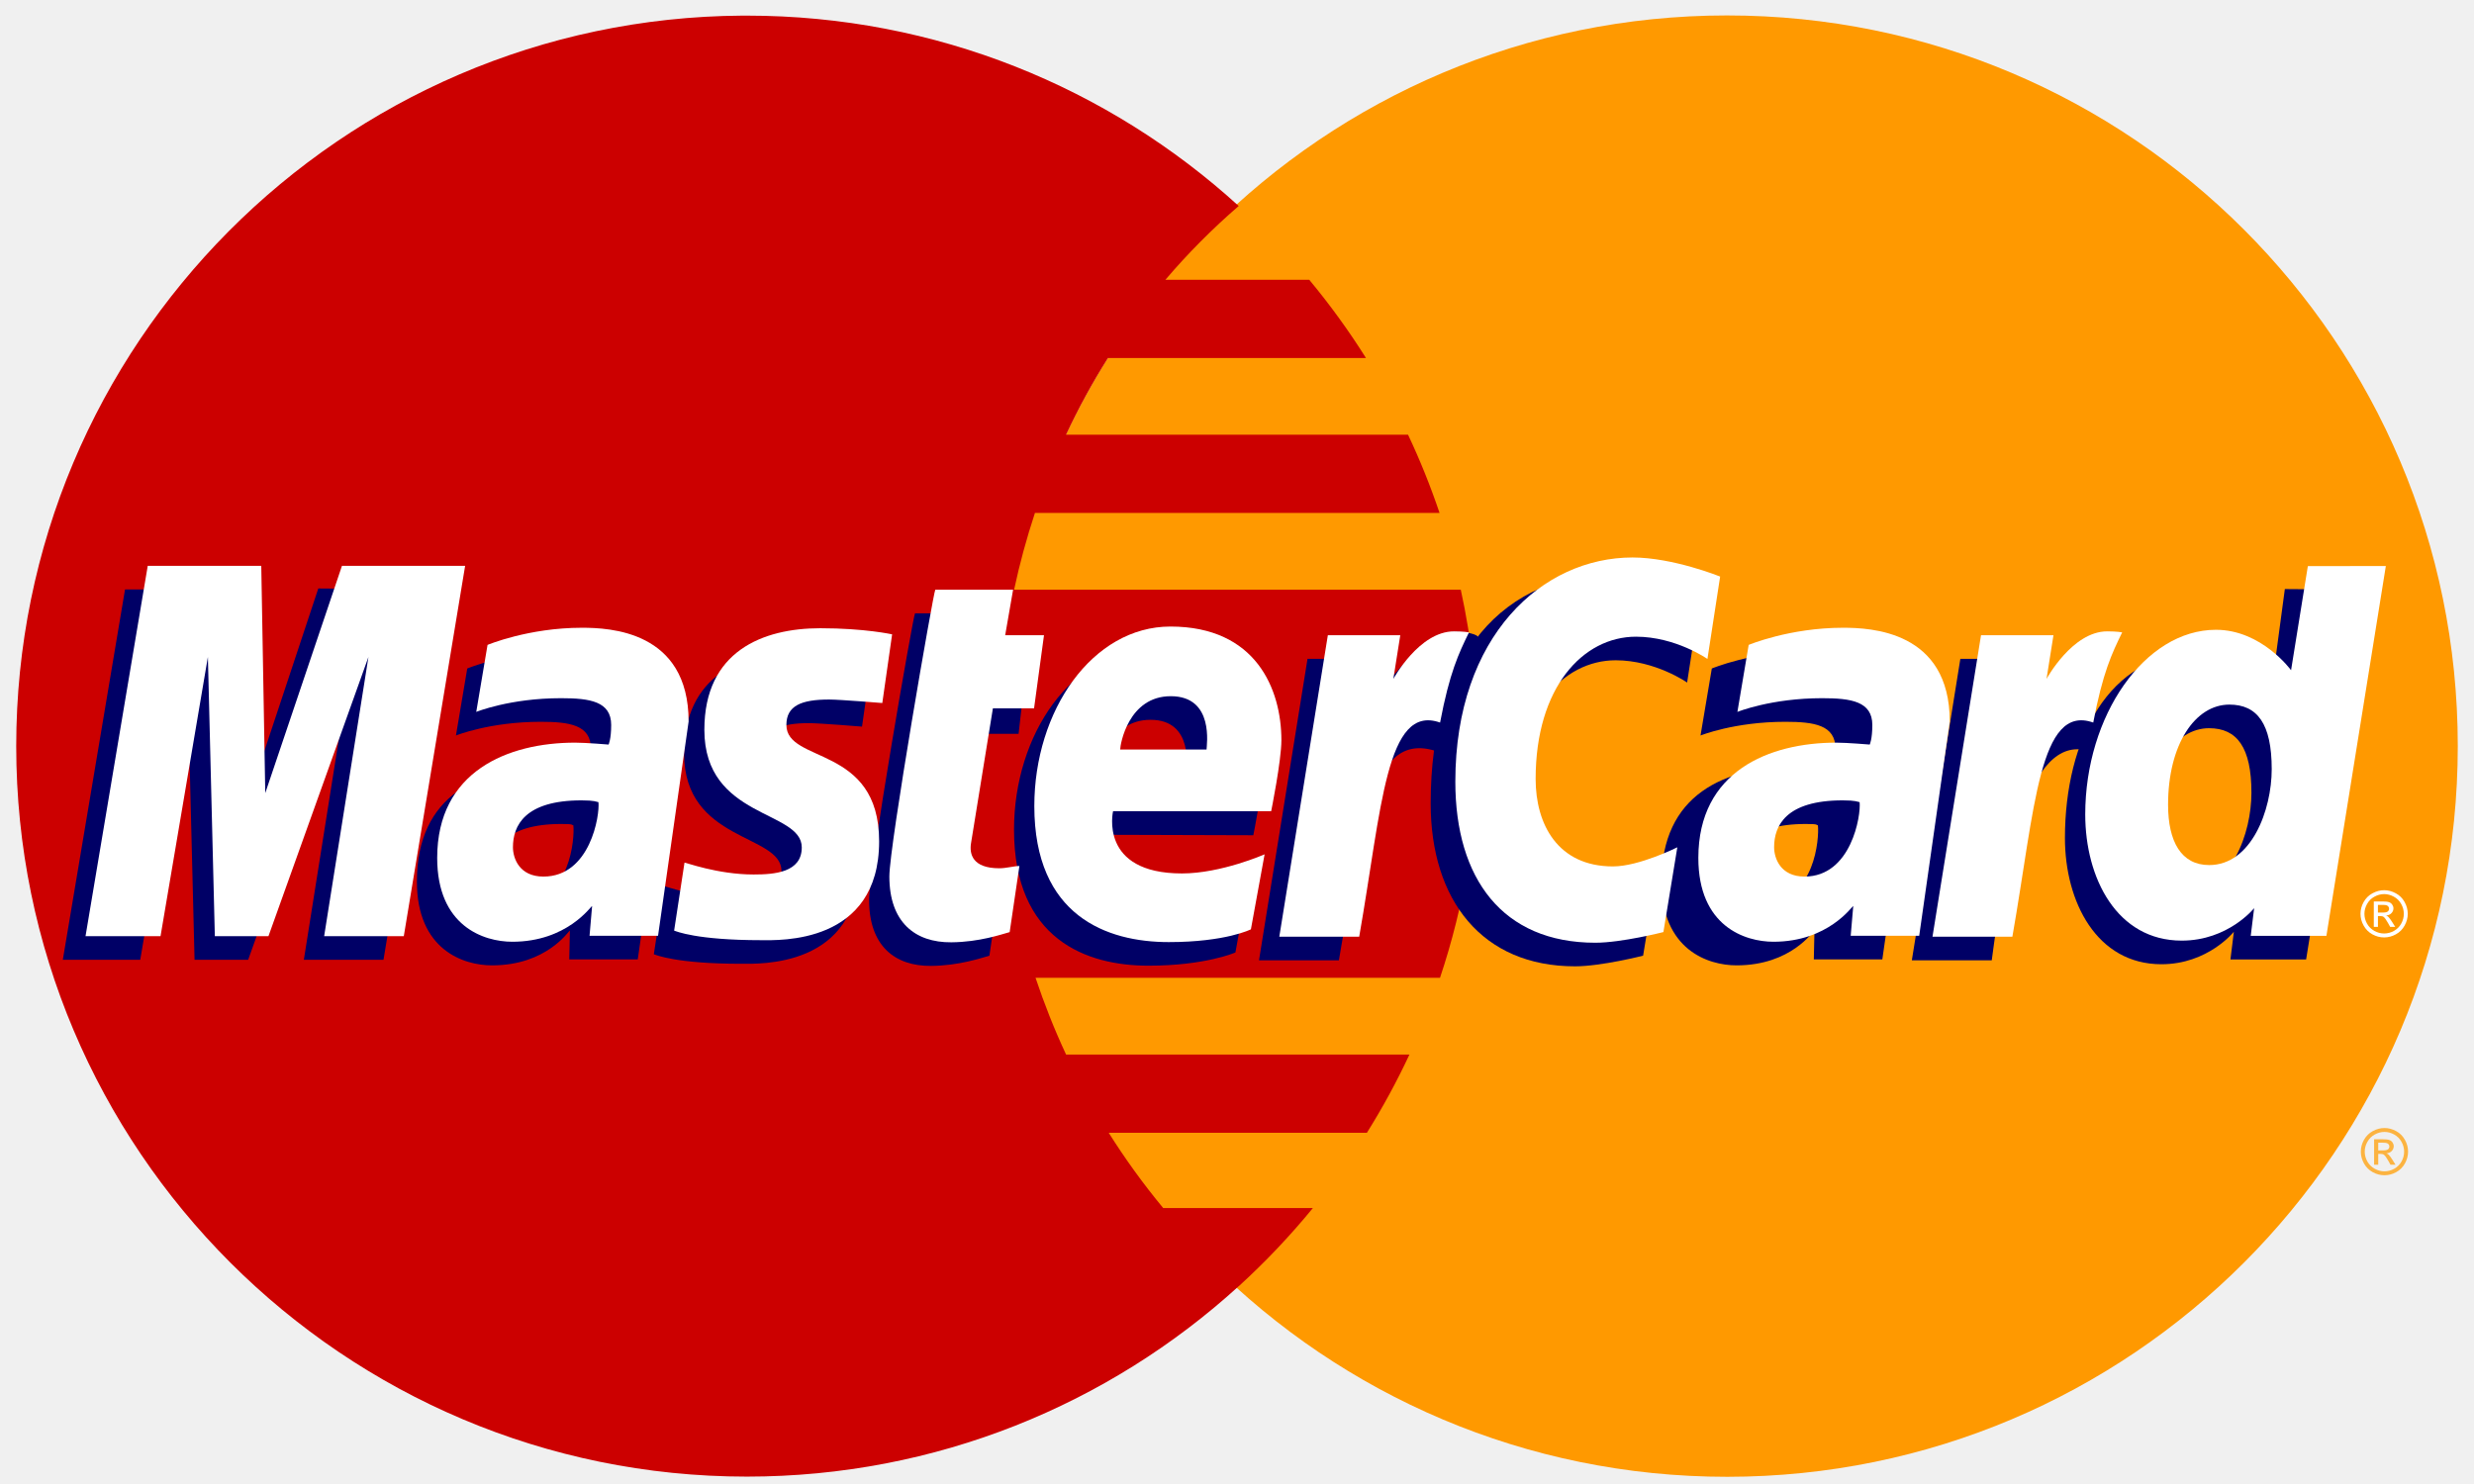
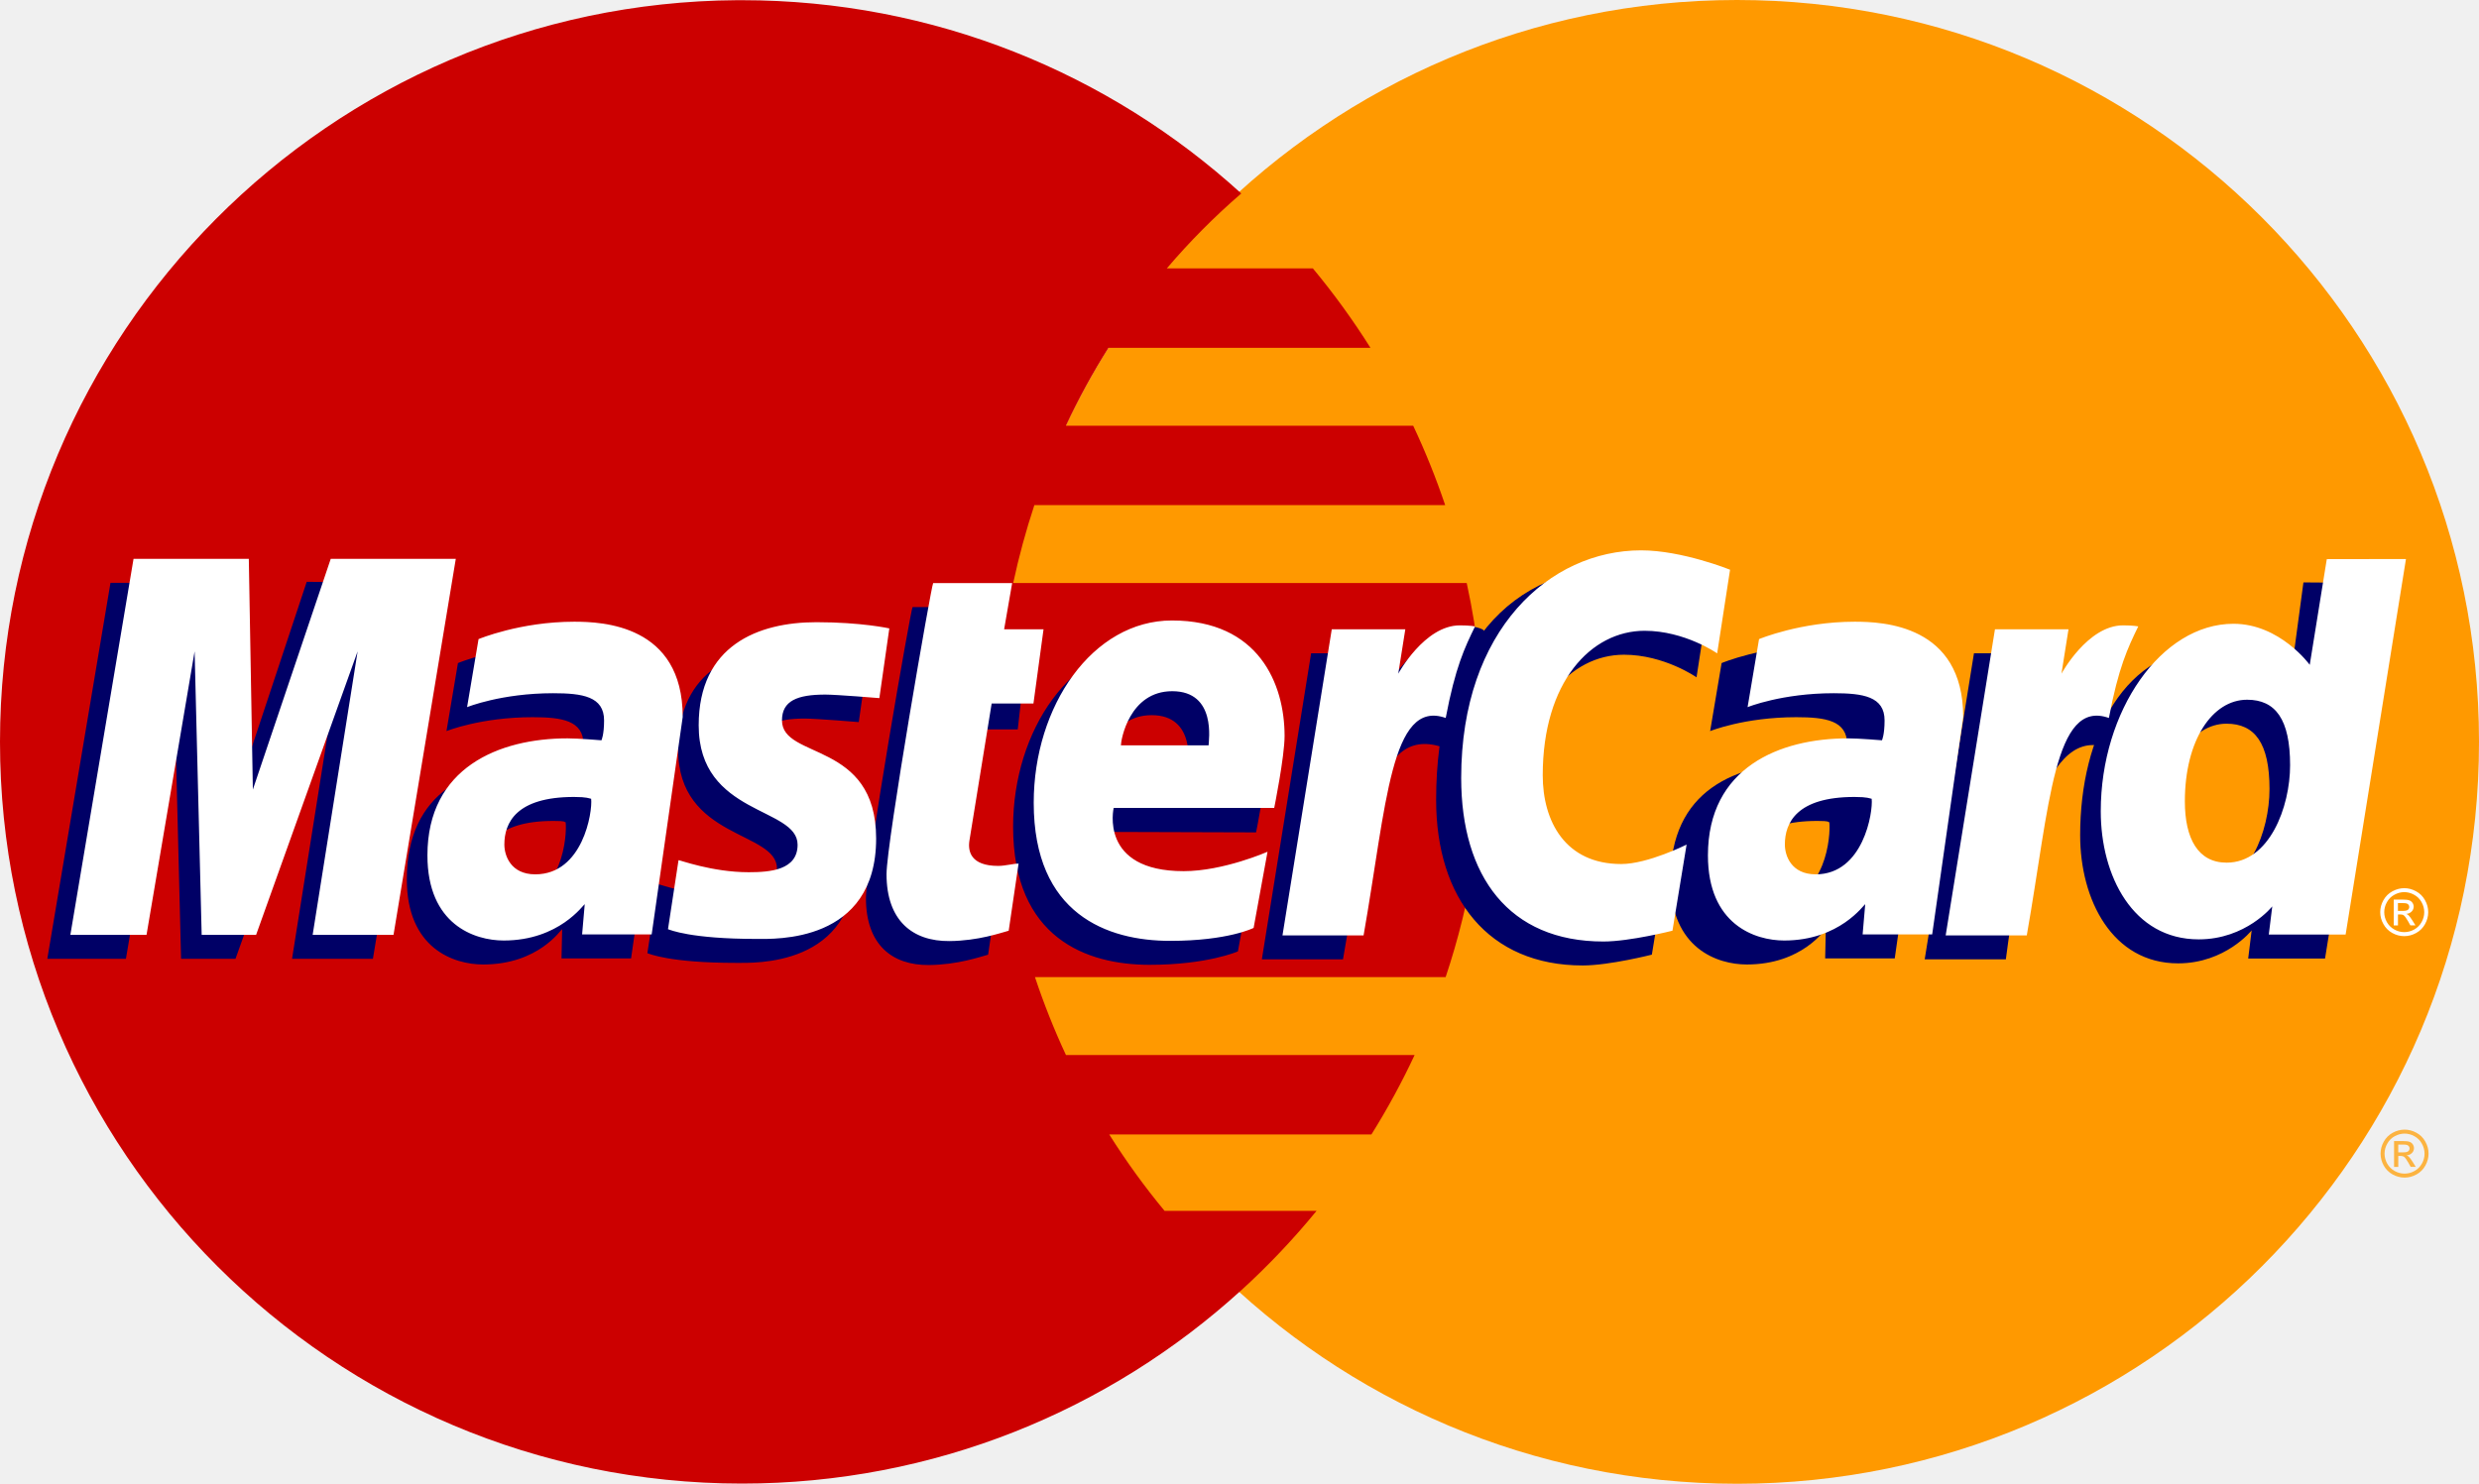
- <svg xmlns="http://www.w3.org/2000/svg" version="1.1" id="Layer_1" x="0px" y="0px" width="300px" height="180px" viewBox="0 0 300 180" style="enable-background:new 0 0 300 180;" xml:space="preserve">
-   <g id="layer1">
-     <g id="g10305">
-       <path id="path2268" style="fill:#FF9900;" d="M298.032,90.5c0.014,48.936-39.646,88.614-88.582,88.627    c-48.937,0.012-88.614-39.646-88.627-88.582c0-0.016,0-0.029,0-0.045c-0.013-48.935,39.647-88.615,88.581-88.628    c48.937-0.013,88.615,39.647,88.628,88.583C298.032,90.47,298.032,90.484,298.032,90.5z" />
-       <path id="path1350" style="fill:#CC0000;" d="M90.001,1.895C41.355,2.204,1.967,41.781,1.967,90.5    c0,48.909,39.695,88.604,88.605,88.604c22.955,0,43.879-8.748,59.624-23.086c-0.001,0-0.003-0.002-0.007-0.004h0.019    c3.224-2.938,6.231-6.108,8.995-9.488H141.05c-2.424-2.928-4.627-5.979-6.606-9.127h31.308c1.904-3.047,3.628-6.211,5.158-9.488    h-41.635c-1.419-3.042-2.651-6.153-3.703-9.309h49.045c2.956-8.832,4.56-18.281,4.56-28.103c0-6.512-0.706-12.861-2.042-18.974    h-54.164c0.671-3.146,1.518-6.254,2.528-9.308h49.063c-1.097-3.25-2.371-6.417-3.82-9.487H129.27    c1.496-3.196,3.191-6.305,5.084-9.307h31.285c-2.082-3.317-4.386-6.486-6.877-9.488h-17.443c2.697-3.174,5.666-6.163,8.889-8.95    c-15.746-14.34-36.676-23.09-59.636-23.09C90.381,1.895,90.192,1.894,90.001,1.895z" />
-       <path id="use9412" style="fill:#FCB340;" d="M289.143,136.82c0.482,0,0.951,0.125,1.409,0.371c0.46,0.246,0.814,0.601,1.07,1.062    c0.256,0.456,0.384,0.937,0.384,1.435c0,0.492-0.127,0.968-0.379,1.424c-0.251,0.455-0.605,0.81-1.061,1.063    c-0.451,0.249-0.928,0.375-1.424,0.375s-0.972-0.126-1.426-0.375c-0.455-0.254-0.807-0.607-1.063-1.063    c-0.252-0.456-0.377-0.932-0.377-1.424c0-0.498,0.127-0.979,0.384-1.435c0.258-0.461,0.614-0.813,1.071-1.062    C288.193,136.945,288.662,136.82,289.143,136.82 M289.143,137.295c-0.401,0-0.793,0.104-1.176,0.311    c-0.38,0.207-0.677,0.5-0.891,0.888c-0.217,0.382-0.325,0.778-0.325,1.194c0,0.412,0.106,0.81,0.315,1.188    c0.214,0.377,0.51,0.673,0.888,0.885c0.381,0.211,0.776,0.315,1.188,0.315c0.414,0,0.81-0.104,1.189-0.315    c0.378-0.212,0.673-0.508,0.884-0.885c0.209-0.378,0.313-0.775,0.313-1.188c0-0.416-0.106-0.813-0.321-1.194    c-0.213-0.388-0.511-0.681-0.894-0.888C289.934,137.398,289.544,137.295,289.143,137.295 M287.887,141.27v-3.082h1.062    c0.36,0,0.622,0.028,0.784,0.088c0.162,0.057,0.291,0.154,0.388,0.297c0.095,0.141,0.144,0.291,0.144,0.451    c0,0.226-0.08,0.422-0.242,0.588c-0.158,0.166-0.373,0.261-0.639,0.281c0.109,0.045,0.196,0.102,0.264,0.164    c0.125,0.12,0.275,0.323,0.455,0.61l0.375,0.603h-0.606l-0.272-0.485c-0.215-0.382-0.388-0.62-0.521-0.718    c-0.091-0.069-0.224-0.105-0.397-0.105h-0.293v1.311h-0.5 M288.385,139.535h0.604c0.288,0,0.483-0.044,0.588-0.129    c0.106-0.088,0.159-0.2,0.159-0.342c0-0.092-0.024-0.174-0.075-0.244c-0.052-0.073-0.122-0.125-0.213-0.162    c-0.089-0.035-0.255-0.055-0.497-0.055h-0.564v0.932" />
-     </g>
-     <g id="g16480">
-       <g id="g13802" transform="translate(-13.74405,15.9939)">
-         <path id="path13804" style="fill:#000066;" d="M133.719,99.926l1.18-8.02c-0.645,0-1.593,0.279-2.431,0.279     c-3.284,0-3.694-1.755-3.436-3.037l3.236-16.13h4.992l1.029-9.103h-4.705l0.958-5.516H124.7     c-0.208,0.208-5.568,31.022-5.568,34.776c0,5.555,3.118,8.027,7.516,7.988C130.09,101.134,132.773,100.181,133.719,99.926z" />
-         <path id="path13806" style="fill:#000066;" d="M136.706,84.638c0,13.332,8.799,16.499,16.297,16.499     c6.921,0,10.55-1.604,10.55-1.604l1.662-9.1c0,0-5.848,2.378-10.601,2.378c-10.131,0-8.355-7.554-8.355-7.554l19.463,0.059     c0,0,1.239-6.111,1.239-8.602c0-6.217-3.387-13.849-13.745-13.849C143.73,62.867,136.706,73.088,136.706,84.638z M153.252,71.313     c5.324,0,4.342,5.984,4.342,6.469H147.12C147.12,77.162,148.109,71.313,153.252,71.313z" />
-         <path id="path13808" style="fill:#000066;" d="M212.99,99.923l1.689-10.284c0,0-4.632,2.321-7.807,2.321     c-6.693,0-9.378-5.11-9.378-10.601c0-11.137,5.758-17.265,12.168-17.265c4.808,0,8.665,2.699,8.665,2.699l1.54-9.993     c0,0-4.554-3.289-9.456-3.308c-14.745-0.058-23.182,10.208-23.182,27.955c0,11.763,6.248,19.768,17.506,19.768     C207.918,101.215,212.99,99.923,212.99,99.923z" />
-         <path id="path13810" style="fill:#000066;" d="M81.83,63.012c-6.469,0-11.427,2.079-11.427,2.079l-1.37,8.127     c0,0,4.093-1.663,10.281-1.663c3.513,0,6.083,0.395,6.083,3.25c0,1.734-0.314,2.374-0.314,2.374s-2.772-0.231-4.056-0.231     c-9.21,0-16.729,3.482-16.729,13.98c0,8.273,5.623,10.17,9.108,10.17c6.657,0,9.292-4.203,9.444-4.215l-0.077,3.488     c0,0,8.306,0,8.307,0l3.706-25.98C94.786,63.366,85.17,63.012,81.83,63.012z M83.268,84.108c0.181,1.586-0.41,9.086-6.092,9.086     c-2.93,0-3.691-2.24-3.691-3.562c0-2.584,1.403-5.683,8.315-5.683C83.41,83.949,82.997,84.065,83.268,84.108z" />
-         <path id="path13812" style="fill:#000066;" d="M103.615,100.906c2.125,0,14.272,0.541,14.272-11.994     c0-11.721-11.244-9.404-11.244-14.114c0-2.342,1.833-3.08,5.184-3.08c1.329,0,6.447,0.423,6.447,0.423l1.189-8.33     c0,0.001-3.312-0.741-8.704-0.741c-6.979,0-14.063,2.786-14.063,12.318c0,10.802,11.812,9.717,11.812,14.267     c0,3.037-3.3,3.287-5.844,3.287c-4.401,0-8.363-1.511-8.377-1.438l-1.259,8.245C93.257,99.819,95.702,100.906,103.615,100.906z" />
-         <path id="path13814" style="fill:#000066;" d="M290.807,55.455l-1.705,12.709c0,0-3.553-4.905-9.112-4.905     c-10.459,0-15.849,10.423-15.849,22.396c0,7.73,3.844,15.307,11.699,15.307c5.651,0,8.784-3.941,8.784-3.941l-0.415,3.365h9.178     l7.207-44.862L290.807,55.455z M286.755,80.156c0,4.983-2.468,11.64-7.581,11.64c-3.396,0-4.988-2.851-4.988-7.324     c0-7.315,3.285-12.14,7.432-12.14C285.012,72.332,286.755,74.662,286.755,80.156z" />
-         <path id="path13816" style="fill:#000066;" d="M30.749,100.423l5.743-33.87l0.844,33.87h6.499l12.125-33.87l-5.371,33.87h9.658     l7.437-44.922l-15.342-0.117l-9.126,27.504l-0.25-27.387h-14.06l-7.544,44.922H30.749L30.749,100.423z" />
-         <path id="path13818" style="fill:#000066;" d="M176.101,100.487c2.746-15.615,3.724-27.947,11.732-25.393     c1.15-6.044,3.891-11.3,5.143-13.858c0,0-0.396-0.589-2.871-0.589c-4.225,0-9.866,8.574-9.866,8.574l0.843-5.301h-8.786     l-5.884,36.566H176.101z" />
-         <g id="use14699" transform="translate(845.3001,0)">
-           <path id="path13810_1_" style="fill:#000066;" d="M-612.55,63.012c-6.472,0-11.43,2.079-11.43,2.079l-1.369,8.127      c0,0,4.095-1.663,10.28-1.663c3.514,0,6.083,0.395,6.083,3.25c0,1.734-0.313,2.374-0.313,2.374s-2.771-0.231-4.055-0.231      c-9.211,0-16.729,3.482-16.729,13.98c0,8.273,5.622,10.17,9.107,10.17c6.655,0,9.292-4.203,9.443-4.215l-0.078,3.488h8.309      l3.705-25.98C-599.596,63.366-609.212,63.012-612.55,63.012z M-611.114,84.108c0.18,1.586-0.411,9.086-6.092,9.086      c-2.932,0-3.692-2.24-3.692-3.562c0-2.584,1.402-5.683,8.315-5.683C-610.972,83.949-611.384,84.065-611.114,84.108z" />
-         </g>
-         <path id="use14701" style="fill:#000066;" d="M255.266,100.487c1.508-11.488,4.299-27.616,11.731-25.393     c1.149-6.044,0.041-6.028-2.433-6.028c-4.228,0-5.164,0.154-5.164,0.154l0.844-5.301h-8.785l-5.884,36.567H255.266     L255.266,100.487z" />
-       </g>
-       <g id="g10289">
-         <path id="path4157" style="fill:#FFFFFF;" d="M122.434,113.059l1.181-8.019c-0.645,0-1.594,0.276-2.431,0.276     c-3.284,0-3.646-1.746-3.437-3.037l2.653-16.362h4.991l1.205-8.87h-4.706l0.958-5.516h-9.434     c-0.208,0.208-5.569,31.023-5.569,34.775c0,5.555,3.119,8.029,7.517,7.989C118.806,114.266,121.488,113.313,122.434,113.059z" />
-         <path id="path4155" style="fill:#FFFFFF;" d="M125.423,97.77c0,13.332,8.8,16.5,16.297,16.5c6.92,0,9.965-1.547,9.965-1.547     l1.662-9.099c0,0-5.264,2.319-10.018,2.319c-10.13,0-8.356-7.553-8.356-7.553h19.172c0,0,1.238-6.113,1.238-8.604     c0-6.216-3.094-13.79-13.452-13.79C132.445,75.998,125.423,86.219,125.423,97.77z M141.967,84.445     c5.324,0,4.342,5.983,4.342,6.467h-10.474C135.835,90.294,136.825,84.445,141.967,84.445z" />
-         <path id="path4151" style="fill:#FFFFFF;" d="M201.707,113.055l1.688-10.285c0,0-4.629,2.321-7.806,2.321     c-6.692,0-9.376-5.11-9.376-10.6c0-11.137,5.758-17.264,12.168-17.264c4.807,0,8.665,2.699,8.665,2.699l1.54-9.993     c0,0-5.721-2.315-10.625-2.315c-10.891,0-21.486,9.448-21.486,27.192c0,11.766,5.721,19.537,16.979,19.537     C196.637,114.348,201.707,113.055,201.707,113.055z" />
-         <path id="path4149" style="fill:#FFFFFF;" d="M70.547,76.143c-6.469,0-11.428,2.079-11.428,2.079l-1.369,8.127     c0,0,4.093-1.663,10.28-1.663c3.513,0,6.083,0.395,6.083,3.25c0,1.734-0.315,2.374-0.315,2.374s-2.771-0.232-4.054-0.232     c-8.159,0-16.73,3.482-16.73,13.98c0,8.272,5.623,10.17,9.108,10.17c6.656,0,9.525-4.319,9.678-4.332l-0.311,3.605h8.307     l3.706-25.981C83.502,76.498,73.887,76.143,70.547,76.143z M72.568,97.297c0.18,1.587-0.995,9.026-6.675,9.026     c-2.93,0-3.692-2.238-3.692-3.562c0-2.582,1.403-5.682,8.316-5.682C72.125,97.081,72.297,97.253,72.568,97.297z" />
-         <path id="path4145" style="fill:#FFFFFF;" d="M92.331,114.038c2.125,0,14.273,0.54,14.273-11.995     c0-11.719-11.245-9.404-11.245-14.112c0-2.344,1.833-3.082,5.183-3.082c1.33,0,6.447,0.423,6.447,0.423l1.19-8.33     c0,0.001-3.312-0.741-8.704-0.741c-6.979,0-14.063,2.786-14.063,12.318c0,10.801,11.812,9.717,11.812,14.267     c0,3.037-3.3,3.284-5.843,3.284c-4.401,0-8.364-1.51-8.378-1.438l-1.258,8.246C81.973,112.948,84.417,114.038,92.331,114.038z" />
-         <path id="path4139" style="fill:#FFFFFF;" d="M279.852,68.668l-2.035,12.627c0,0-3.551-4.905-9.11-4.905     c-8.644,0-15.849,10.422-15.849,22.397c0,7.73,3.843,15.304,11.699,15.304c5.651,0,8.784-3.94,8.784-3.94l-0.415,3.365h9.176     l7.207-44.863L279.852,68.668z M275.471,93.288c0,4.983-2.467,11.639-7.582,11.639c-3.395,0-4.986-2.85-4.986-7.323     c0-7.314,3.285-12.14,7.43-12.14C273.729,85.463,275.471,87.796,275.471,93.288z" />
-         <path id="path4133" style="fill:#FFFFFF;" d="M19.466,113.555l5.743-33.87l0.843,33.87h6.5l12.125-33.87l-5.371,33.87h9.658     l7.438-44.923H41.467l-9.301,27.563l-0.484-27.563H17.915l-7.545,44.923H19.466z" />
-         <path id="path4131" style="fill:#FFFFFF;" d="M164.818,113.617c2.746-15.616,3.255-28.296,9.808-25.975     c1.147-6.044,2.254-8.382,3.506-10.94c0,0-0.587-0.123-1.819-0.123c-4.225,0-7.355,5.772-7.355,5.772l0.841-5.301h-8.784     l-5.885,36.567H164.818z" />
-         <g id="use8523" transform="translate(847.0062,0)">
-           <path id="path4149_1_" style="fill:#FFFFFF;" d="M-623.531,76.143c-6.469,0-11.428,2.079-11.428,2.079l-1.368,8.127      c0,0,4.093-1.663,10.28-1.663c3.513,0,6.081,0.395,6.081,3.25c0,1.734-0.313,2.374-0.313,2.374s-2.771-0.232-4.055-0.232      c-8.158,0-16.729,3.482-16.729,13.98c0,8.272,5.622,10.17,9.107,10.17c6.656,0,9.525-4.319,9.677-4.332l-0.309,3.605      c0,0,8.304,0,8.307,0l3.705-25.981C-610.575,76.498-620.191,76.143-623.531,76.143z M-621.507,97.297      c0.18,1.587-0.996,9.026-6.678,9.026c-2.93,0-3.69-2.238-3.69-3.562c0-2.582,1.403-5.682,8.315-5.682      C-621.952,97.081-621.781,97.253-621.507,97.297z" />
-         </g>
-         <g id="use8525" transform="translate(442.2857,0)">
-           <path id="path4131_1_" style="fill:#FFFFFF;" d="M-198.263,113.617c2.747-15.616,3.256-28.296,9.807-25.975      c1.149-6.044,2.257-8.382,3.508-10.94c0,0-0.587-0.123-1.819-0.123c-4.225,0-7.355,5.772-7.355,5.772l0.841-5.301h-8.784      l-5.885,36.567H-198.263z" />
-         </g>
-         <path id="text9407" style="fill:#FFFFFF;" d="M289.105,107.975c0.479,0,0.951,0.123,1.406,0.373     c0.459,0.242,0.816,0.598,1.072,1.059c0.257,0.458,0.383,0.935,0.383,1.434c0,0.493-0.126,0.969-0.379,1.424     c-0.251,0.455-0.604,0.812-1.059,1.063c-0.454,0.25-0.93,0.376-1.424,0.376c-0.498,0-0.974-0.126-1.429-0.376     c-0.454-0.253-0.806-0.608-1.058-1.063c-0.256-0.455-0.381-0.931-0.381-1.424c0-0.499,0.127-0.976,0.384-1.434     c0.258-0.461,0.616-0.815,1.073-1.059C288.154,108.098,288.626,107.975,289.105,107.975 M289.105,108.447     c-0.401,0-0.793,0.104-1.176,0.313c-0.382,0.204-0.679,0.499-0.894,0.885c-0.214,0.381-0.322,0.78-0.322,1.194     s0.104,0.81,0.313,1.188c0.213,0.377,0.509,0.673,0.891,0.886c0.378,0.208,0.773,0.313,1.188,0.313     c0.412,0,0.81-0.105,1.188-0.313c0.378-0.213,0.674-0.509,0.884-0.886c0.211-0.381,0.314-0.774,0.314-1.188     s-0.107-0.813-0.321-1.194c-0.213-0.386-0.51-0.681-0.894-0.885C289.896,108.552,289.507,108.447,289.105,108.447      M287.85,112.423v-3.083h1.061c0.361,0,0.625,0.029,0.785,0.088c0.162,0.055,0.289,0.154,0.388,0.297     c0.097,0.142,0.146,0.291,0.146,0.451c0,0.225-0.082,0.422-0.244,0.588c-0.158,0.166-0.371,0.262-0.637,0.28     c0.106,0.046,0.194,0.101,0.262,0.163c0.123,0.122,0.275,0.326,0.455,0.611l0.377,0.604h-0.609l-0.271-0.485     c-0.216-0.383-0.389-0.621-0.521-0.718c-0.091-0.071-0.224-0.106-0.399-0.106h-0.291v1.311L287.85,112.423 M288.348,110.688     h0.604c0.289,0,0.484-0.043,0.588-0.129c0.105-0.084,0.16-0.199,0.16-0.342c0-0.091-0.025-0.173-0.075-0.242     c-0.051-0.074-0.122-0.127-0.213-0.164c-0.091-0.035-0.254-0.053-0.498-0.053h-0.565V110.688" />
-       </g>
+ <svg xmlns="http://www.w3.org/2000/svg" version="1.1" id="Слой_1" x="0px" y="0px" width="296.064px" height="177.255px" viewBox="1.967 1.872 296.064 177.255" enable-background="new 1.967 1.872 296.064 177.255" xml:space="preserve">
+   <path fill="#FF9900" d="M298.031,90.5c0.015,48.936-39.646,88.614-88.581,88.627c-48.938,0.012-88.614-39.646-88.627-88.582V90.5  c-0.014-48.935,39.646-88.615,88.58-88.628c48.938-0.013,88.615,39.647,88.628,88.583V90.5z" />
+   <path fill="#CC0000" d="M90.001,1.895C41.355,2.204,1.967,41.781,1.967,90.5c0,48.909,39.695,88.604,88.604,88.604  c22.955,0,43.88-8.748,59.624-23.086l-0.007-0.004h0.02c3.226-2.938,6.231-6.109,8.995-9.488H141.05  c-2.398-2.895-4.604-5.943-6.606-9.127h31.309c1.91-3.055,3.633-6.223,5.158-9.487h-41.636c-1.411-3.03-2.647-6.138-3.703-9.31  h49.046c3.028-9.059,4.568-18.55,4.56-28.103c0-6.512-0.706-12.861-2.042-18.974h-54.164c0.673-3.146,1.517-6.253,2.528-9.308  h49.063c-1.09-3.233-2.365-6.4-3.819-9.487H129.27c1.5-3.205,3.197-6.313,5.084-9.307h31.285c-2.081-3.311-4.378-6.48-6.877-9.488  h-17.443c2.729-3.207,5.701-6.199,8.89-8.95c-15.746-14.34-36.676-23.09-59.637-23.09H90.001L90.001,1.895z" />
+   <path fill="#FCB340" d="M289.143,136.82c0.482,0,0.951,0.125,1.409,0.371c0.46,0.246,0.814,0.601,1.07,1.062  c0.256,0.456,0.384,0.937,0.384,1.435c0,0.492-0.127,0.969-0.379,1.424c-0.251,0.455-0.605,0.811-1.062,1.063  c-0.45,0.249-0.928,0.375-1.424,0.375s-0.972-0.126-1.426-0.375c-0.447-0.247-0.816-0.615-1.063-1.063  c-0.245-0.434-0.375-0.924-0.377-1.424c0-0.498,0.127-0.979,0.385-1.435c0.247-0.45,0.619-0.818,1.07-1.062  C288.163,136.951,288.649,136.824,289.143,136.82 M289.143,137.295c-0.4,0-0.793,0.104-1.176,0.311  c-0.38,0.207-0.677,0.5-0.891,0.889c-0.212,0.362-0.324,0.774-0.325,1.193c0,0.412,0.105,0.811,0.314,1.188  c0.214,0.377,0.511,0.673,0.889,0.886c0.381,0.211,0.775,0.314,1.188,0.314c0.414,0,0.811-0.104,1.189-0.314  c0.378-0.213,0.673-0.509,0.884-0.886c0.421-0.739,0.418-1.646-0.008-2.382c-0.204-0.378-0.516-0.687-0.895-0.889  C289.956,137.404,289.553,137.297,289.143,137.295 M287.887,141.27v-3.082h1.062c0.36,0,0.622,0.028,0.784,0.088  c0.159,0.055,0.295,0.158,0.389,0.298c0.223,0.324,0.182,0.762-0.099,1.038c-0.169,0.172-0.397,0.272-0.639,0.281  c0.097,0.039,0.187,0.095,0.264,0.164c0.125,0.12,0.275,0.323,0.455,0.61l0.375,0.603h-0.605l-0.272-0.484  c-0.215-0.383-0.388-0.62-0.521-0.719c-0.092-0.068-0.225-0.104-0.397-0.104h-0.293v1.312h-0.5 M288.385,139.535h0.604  c0.288,0,0.483-0.044,0.589-0.129c0.104-0.083,0.162-0.209,0.158-0.342c0.002-0.088-0.023-0.174-0.074-0.244  c-0.054-0.074-0.128-0.131-0.214-0.162c-0.089-0.035-0.255-0.055-0.496-0.055h-0.564v0.932" />
+   <g>
+     <path fill="#000066" d="M119.975,115.92l1.18-8.02c-0.645,0-1.593,0.279-2.431,0.279c-3.284,0-3.694-1.756-3.436-3.037l3.235-16.13   h4.992l1.029-9.103h-4.705l0.958-5.516h-9.842c-0.208,0.208-5.568,31.022-5.568,34.776c0,5.556,3.118,8.026,7.516,7.988   C116.346,117.127,119.029,116.175,119.975,115.92L119.975,115.92z M122.962,100.632c0,13.332,8.799,16.499,16.297,16.499   c6.921,0,10.55-1.604,10.55-1.604l1.662-9.101c0,0-5.848,2.378-10.601,2.378c-10.132,0-8.355-7.554-8.355-7.554l19.463,0.06   c0,0,1.239-6.111,1.239-8.603c0-6.217-3.387-13.85-13.745-13.85C129.986,78.861,122.962,89.082,122.962,100.632z M139.508,87.307   c5.324,0,4.342,5.984,4.342,6.468h-10.474C133.376,93.156,134.365,87.306,139.508,87.307L139.508,87.307z M199.246,115.917   l1.688-10.284c0,0-4.632,2.32-7.807,2.32c-6.693,0-9.378-5.11-9.378-10.6c0-11.138,5.758-17.266,12.168-17.266   c4.808,0,8.665,2.699,8.665,2.699l1.54-9.993c0,0-4.555-3.29-9.456-3.308c-14.745-0.058-23.183,10.208-23.183,27.956   c0,11.763,6.248,19.768,17.507,19.768C194.174,117.209,199.246,115.917,199.246,115.917L199.246,115.917z M68.086,79.006   c-6.47,0-11.427,2.079-11.427,2.079l-1.37,8.127c0,0,4.093-1.663,10.279-1.663c3.515,0,6.084,0.395,6.084,3.25   c0,1.734-0.313,2.374-0.313,2.374s-2.772-0.231-4.056-0.231c-9.211,0-16.729,3.482-16.729,13.98c0,8.273,5.623,10.17,9.108,10.17   c6.656,0,9.292-4.203,9.443-4.215l-0.077,3.488h8.308l3.706-25.98C81.042,79.36,71.426,79.005,68.086,79.006L68.086,79.006z    M69.524,100.102c0.181,1.586-0.41,9.086-6.092,9.086c-2.93,0-3.69-2.239-3.69-3.562c0-2.584,1.402-5.683,8.314-5.683   C69.666,99.943,69.253,100.059,69.524,100.102L69.524,100.102z M89.87,116.9c2.126,0,14.272,0.539,14.272-11.994   c0-11.721-11.244-9.404-11.244-14.114c0-2.342,1.833-3.08,5.185-3.08c1.329,0,6.446,0.423,6.446,0.423l1.189-8.33   c0,0-3.312-0.741-8.704-0.741c-6.979,0-14.063,2.786-14.063,12.318c0,10.802,11.812,9.718,11.812,14.267   c0,3.037-3.3,3.287-5.844,3.287c-4.401,0-8.363-1.511-8.377-1.438l-1.26,8.245C79.513,115.813,81.958,116.9,89.87,116.9   L89.87,116.9z M277.063,71.449l-1.705,12.709c0,0-3.553-4.905-9.111-4.905c-10.459,0-15.85,10.423-15.85,22.396   c0,7.73,3.845,15.308,11.699,15.308c5.651,0,8.784-3.94,8.784-3.94l-0.415,3.364h9.178l7.207-44.862L277.063,71.449L277.063,71.449   z M273.011,96.148c0,4.984-2.468,11.641-7.581,11.641c-3.396,0-4.988-2.85-4.988-7.323c0-7.315,3.285-12.14,7.433-12.14   c3.394,0,5.137,2.33,5.137,7.824V96.148z M17.005,116.417l5.743-33.87l0.844,33.87h6.499l12.125-33.87l-5.371,33.87h9.658   l7.437-44.922l-15.342-0.117l-9.126,27.504l-0.25-27.387h-14.06l-7.544,44.922H17.005z" />
+     <path fill="#000066" d="M162.357,116.48c2.746-15.614,3.725-27.946,11.732-25.393c1.149-6.044,3.891-11.3,5.143-13.858   c0,0-0.396-0.59-2.871-0.59c-4.225,0-9.865,8.575-9.865,8.575l0.843-5.301h-8.786l-5.884,36.566H162.357z M219.006,79.006   c-6.472,0-11.43,2.079-11.43,2.079l-1.369,8.127c0,0,4.095-1.663,10.279-1.663c3.515,0,6.083,0.395,6.083,3.25   c0,1.734-0.313,2.374-0.313,2.374s-2.771-0.231-4.055-0.231c-9.21,0-16.729,3.482-16.729,13.98c0,8.273,5.622,10.17,9.107,10.17   c6.654,0,9.292-4.203,9.442-4.215l-0.078,3.488h8.311l3.704-25.98C231.96,79.36,222.344,79.005,219.006,79.006L219.006,79.006z    M220.442,100.102c0.181,1.586-0.411,9.086-6.092,9.086c-2.932,0-3.691-2.239-3.691-3.562c0-2.584,1.401-5.683,8.314-5.683   C220.584,99.943,220.172,100.059,220.442,100.102z M241.522,116.48c1.508-11.487,4.299-27.615,11.731-25.393   c1.148-6.044,0.041-6.028-2.434-6.028c-4.228,0-5.164,0.154-5.164,0.154l0.845-5.301h-8.785l-5.884,36.567H241.522L241.522,116.48z   " />
+     <g>
+       <path fill="#FFFFFF" d="M122.434,113.059l1.181-8.019c-0.645,0-1.594,0.276-2.431,0.276c-3.284,0-3.646-1.746-3.437-3.037    l2.652-16.362h4.991l1.205-8.87h-4.706l0.958-5.516h-9.434c-0.208,0.208-5.569,31.023-5.569,34.775    c0,5.555,3.119,8.028,7.517,7.988C118.806,114.266,121.488,113.313,122.434,113.059z M125.423,97.77    c0,13.332,8.8,16.5,16.297,16.5c6.92,0,9.965-1.547,9.965-1.547l1.662-9.099c0,0-5.264,2.319-10.018,2.319    c-10.13,0-8.356-7.553-8.356-7.553h19.172c0,0,1.238-6.113,1.238-8.604c0-6.216-3.094-13.79-13.452-13.79    C132.445,75.998,125.423,86.219,125.423,97.77z M141.967,84.445c5.324,0,4.342,5.983,4.342,6.467h-10.474    C135.835,90.294,136.825,84.445,141.967,84.445z M201.707,113.055l1.688-10.285c0,0-4.629,2.321-7.806,2.321    c-6.692,0-9.376-5.11-9.376-10.6c0-11.137,5.758-17.264,12.168-17.264c4.807,0,8.665,2.699,8.665,2.699l1.54-9.993    c0,0-5.722-2.315-10.625-2.315c-10.892,0-21.486,9.448-21.486,27.192c0,11.766,5.721,19.537,16.979,19.537    C196.637,114.348,201.707,113.055,201.707,113.055L201.707,113.055z M70.547,76.143c-6.469,0-11.428,2.079-11.428,2.079    l-1.369,8.127c0,0,4.093-1.663,10.279-1.663c3.514,0,6.083,0.395,6.083,3.25c0,1.734-0.314,2.374-0.314,2.374    s-2.771-0.232-4.054-0.232c-8.159,0-16.73,3.482-16.73,13.98c0,8.271,5.623,10.17,9.108,10.17c6.655,0,9.524-4.319,9.678-4.332    l-0.312,3.604h8.308l3.706-25.981C83.502,76.498,73.887,76.143,70.547,76.143z M72.568,97.297    c0.181,1.587-0.995,9.026-6.675,9.026c-2.93,0-3.691-2.238-3.691-3.563c0-2.581,1.402-5.682,8.315-5.682    C72.125,97.081,72.297,97.253,72.568,97.297z M92.331,114.038c2.125,0,14.272,0.54,14.272-11.995    c0-11.719-11.245-9.404-11.245-14.112c0-2.344,1.833-3.082,5.184-3.082c1.33,0,6.446,0.423,6.446,0.423l1.19-8.33    c0,0.001-3.312-0.741-8.704-0.741c-6.979,0-14.063,2.786-14.063,12.318c0,10.801,11.812,9.717,11.812,14.267    c0,3.037-3.3,3.284-5.843,3.284c-4.401,0-8.364-1.51-8.378-1.438l-1.258,8.246C81.973,112.948,84.417,114.038,92.331,114.038z     M279.852,68.668l-2.035,12.627c0,0-3.551-4.905-9.109-4.905c-8.645,0-15.85,10.422-15.85,22.397    c0,7.73,3.844,15.304,11.699,15.304c5.651,0,8.784-3.94,8.784-3.94l-0.415,3.365h9.176l7.207-44.863L279.852,68.668z     M275.471,93.288c0,4.983-2.467,11.639-7.582,11.639c-3.395,0-4.986-2.85-4.986-7.323c0-7.313,3.285-12.14,7.431-12.14    C273.729,85.463,275.471,87.796,275.471,93.288z M19.466,113.555l5.743-33.87l0.843,33.87h6.5l12.125-33.87l-5.371,33.87h9.658    l7.438-44.923H41.467l-9.301,27.563l-0.484-27.563H17.915l-7.545,44.923H19.466z M164.818,113.617    c2.746-15.616,3.255-28.296,9.809-25.975c1.146-6.044,2.254-8.382,3.506-10.94c0,0-0.587-0.123-1.819-0.123    c-4.225,0-7.354,5.772-7.354,5.772l0.841-5.301h-8.784l-5.885,36.567H164.818L164.818,113.617z M223.475,76.143    c-6.469,0-11.428,2.079-11.428,2.079l-1.368,8.127c0,0,4.093-1.663,10.28-1.663c3.513,0,6.081,0.395,6.081,3.25    c0,1.734-0.313,2.374-0.313,2.374s-2.77-0.232-4.055-0.232c-8.158,0-16.729,3.482-16.729,13.98c0,8.271,5.622,10.17,9.107,10.17    c6.656,0,9.525-4.319,9.677-4.332l-0.309,3.604h8.307l3.705-25.981C236.431,76.498,226.815,76.143,223.475,76.143z     M225.499,97.297c0.18,1.587-0.996,9.026-6.679,9.026c-2.93,0-3.689-2.238-3.689-3.563c0-2.581,1.403-5.682,8.314-5.682    C225.054,97.081,225.226,97.253,225.499,97.297z M244.023,113.617c2.747-15.616,3.256-28.296,9.808-25.975    c1.148-6.044,2.257-8.382,3.508-10.94c0,0-0.587-0.123-1.82-0.123c-4.224,0-7.354,5.772-7.354,5.772l0.84-5.301h-8.783    l-5.885,36.567H244.023z M289.105,107.975c0.479,0,0.951,0.123,1.406,0.373c0.459,0.242,0.816,0.598,1.072,1.06    c0.257,0.458,0.383,0.935,0.383,1.434c0,0.493-0.126,0.97-0.379,1.425c-0.243,0.448-0.611,0.817-1.06,1.063    c-0.453,0.25-0.93,0.376-1.424,0.376c-0.498,0-0.974-0.126-1.429-0.376c-0.446-0.246-0.813-0.615-1.058-1.063    c-0.249-0.434-0.381-0.925-0.382-1.425c0-0.499,0.127-0.976,0.385-1.434c0.246-0.45,0.619-0.818,1.072-1.06    C288.154,108.098,288.626,107.975,289.105,107.975 M289.105,108.447c-0.4,0-0.793,0.104-1.176,0.313    c-0.378,0.201-0.689,0.509-0.894,0.885c-0.215,0.381-0.322,0.78-0.322,1.194s0.104,0.81,0.313,1.188    c0.213,0.377,0.51,0.673,0.892,0.886c0.378,0.208,0.772,0.313,1.188,0.313c0.412,0,0.811-0.105,1.188-0.313    c0.378-0.213,0.674-0.509,0.884-0.886c0.211-0.381,0.313-0.774,0.313-1.188s-0.106-0.813-0.32-1.194    c-0.204-0.377-0.515-0.685-0.895-0.885C289.918,108.558,289.516,108.449,289.105,108.447 M287.85,112.423v-3.083h1.062    c0.36,0,0.625,0.029,0.784,0.088c0.159,0.054,0.296,0.158,0.389,0.297c0.094,0.132,0.145,0.289,0.146,0.451    c0.002,0.221-0.086,0.434-0.244,0.588c-0.168,0.172-0.396,0.272-0.637,0.28c0.096,0.04,0.185,0.095,0.262,0.163    c0.123,0.122,0.275,0.326,0.455,0.611l0.377,0.604h-0.608l-0.271-0.484c-0.216-0.383-0.389-0.621-0.521-0.719    c-0.092-0.07-0.225-0.105-0.399-0.105h-0.291v1.311L287.85,112.423 M288.348,110.688h0.604c0.288,0,0.483-0.043,0.588-0.129    c0.104-0.082,0.164-0.209,0.159-0.342c0.002-0.086-0.024-0.172-0.074-0.242c-0.054-0.074-0.128-0.131-0.213-0.164    c-0.092-0.035-0.255-0.053-0.498-0.053h-0.565L288.348,110.688" />
    </g>
  </g>
</svg>
